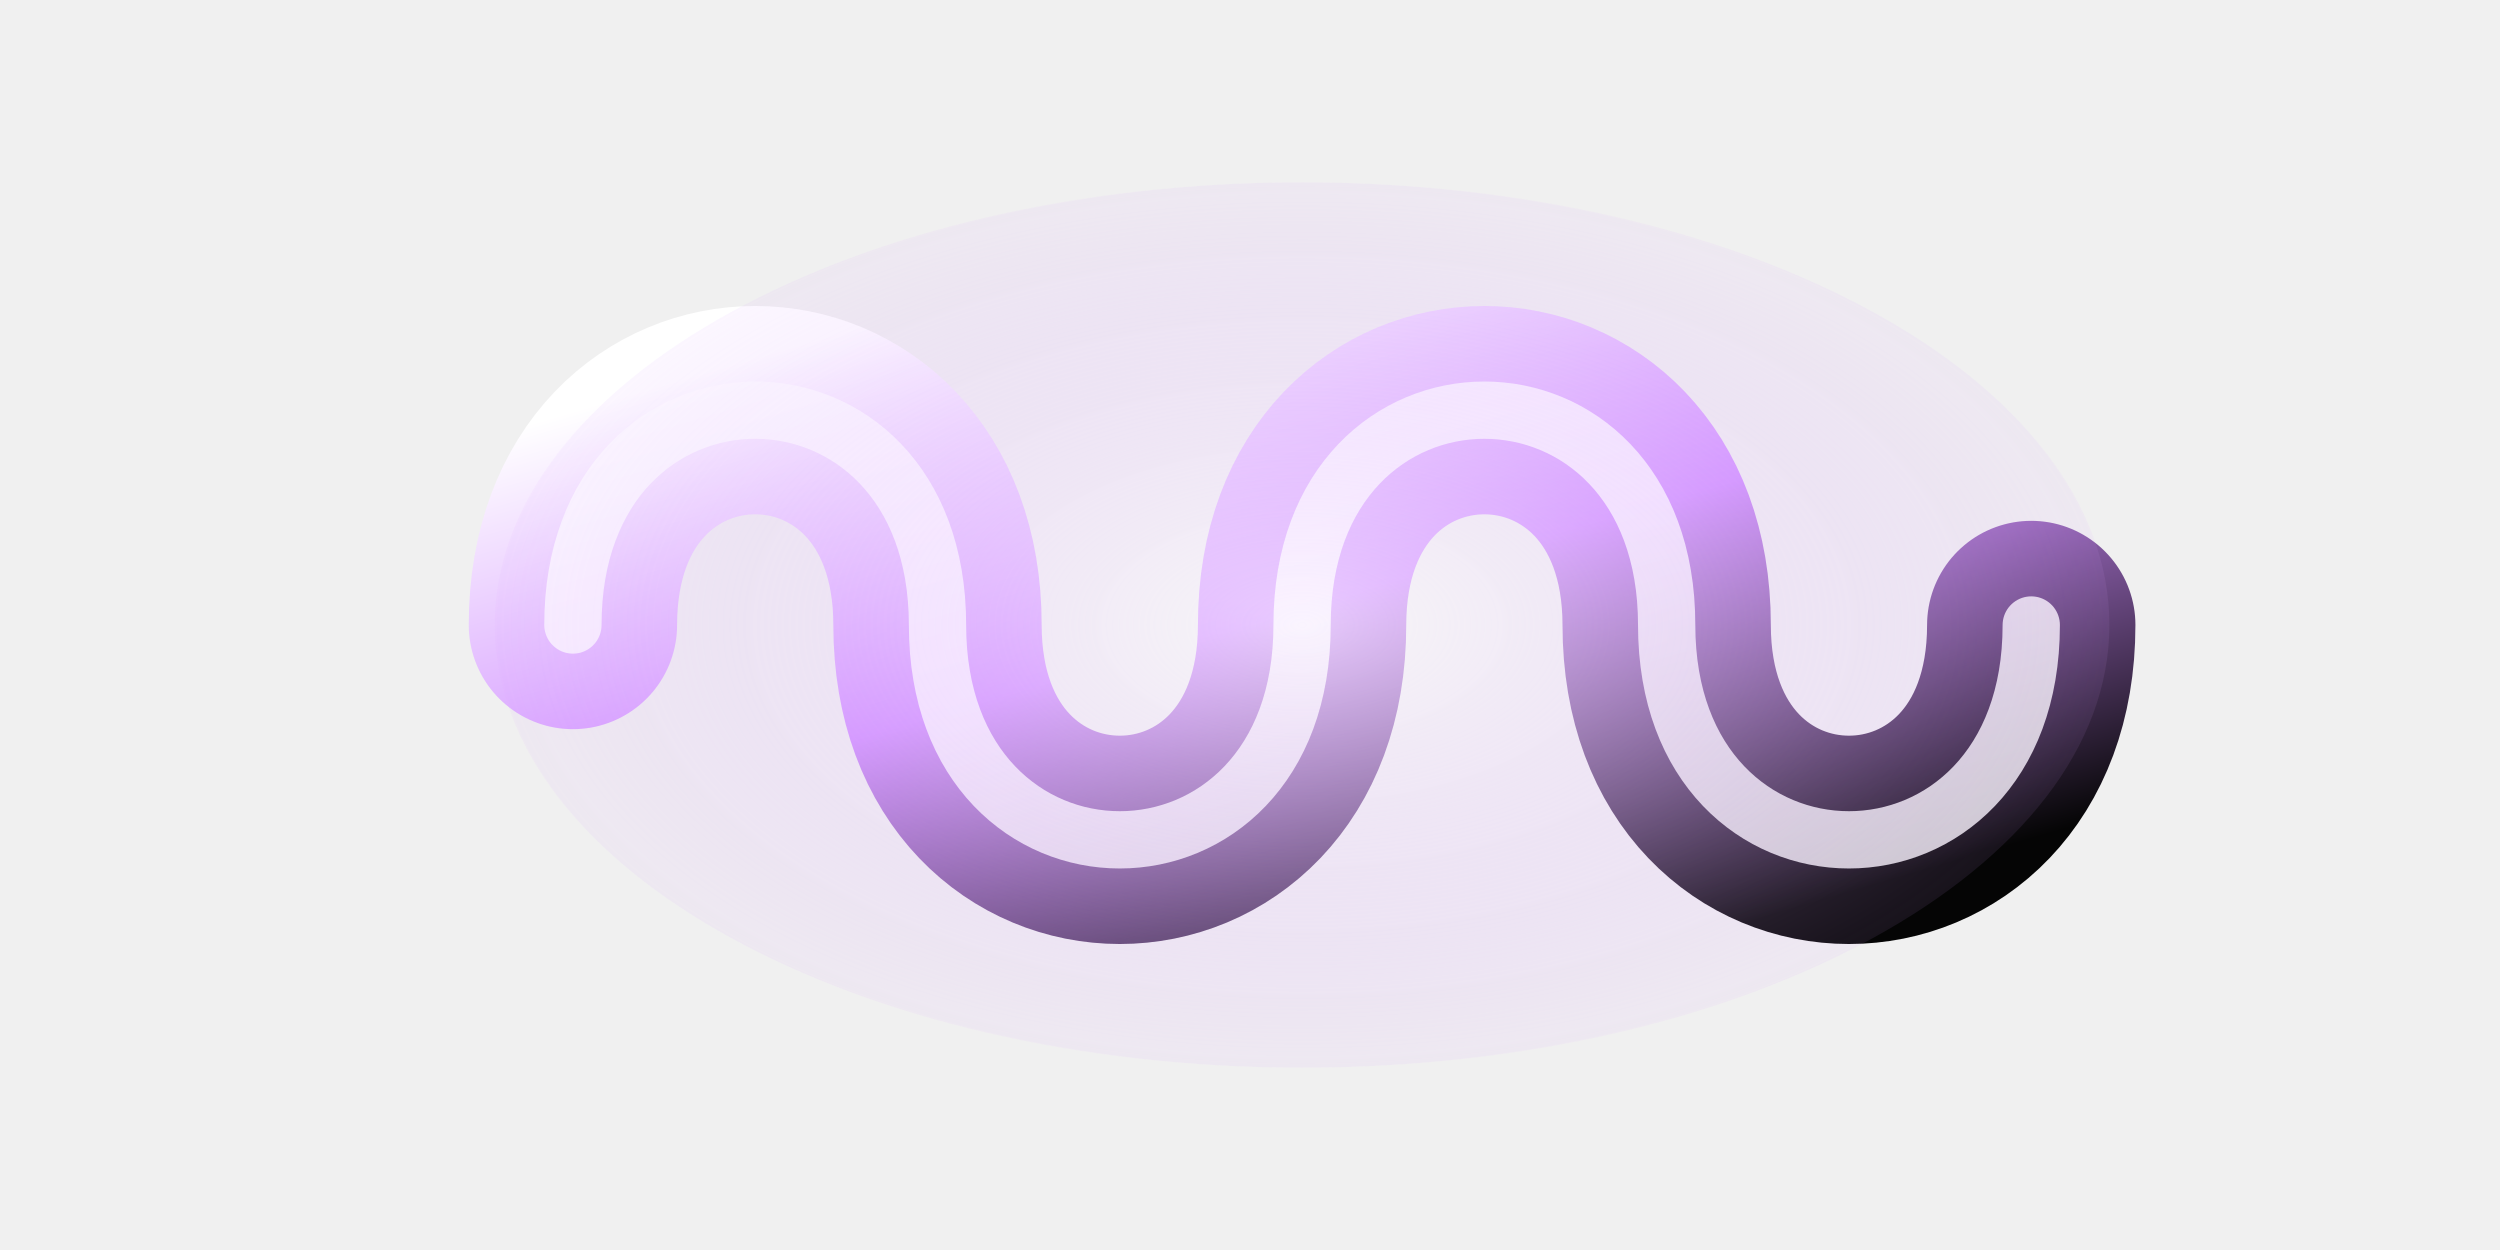
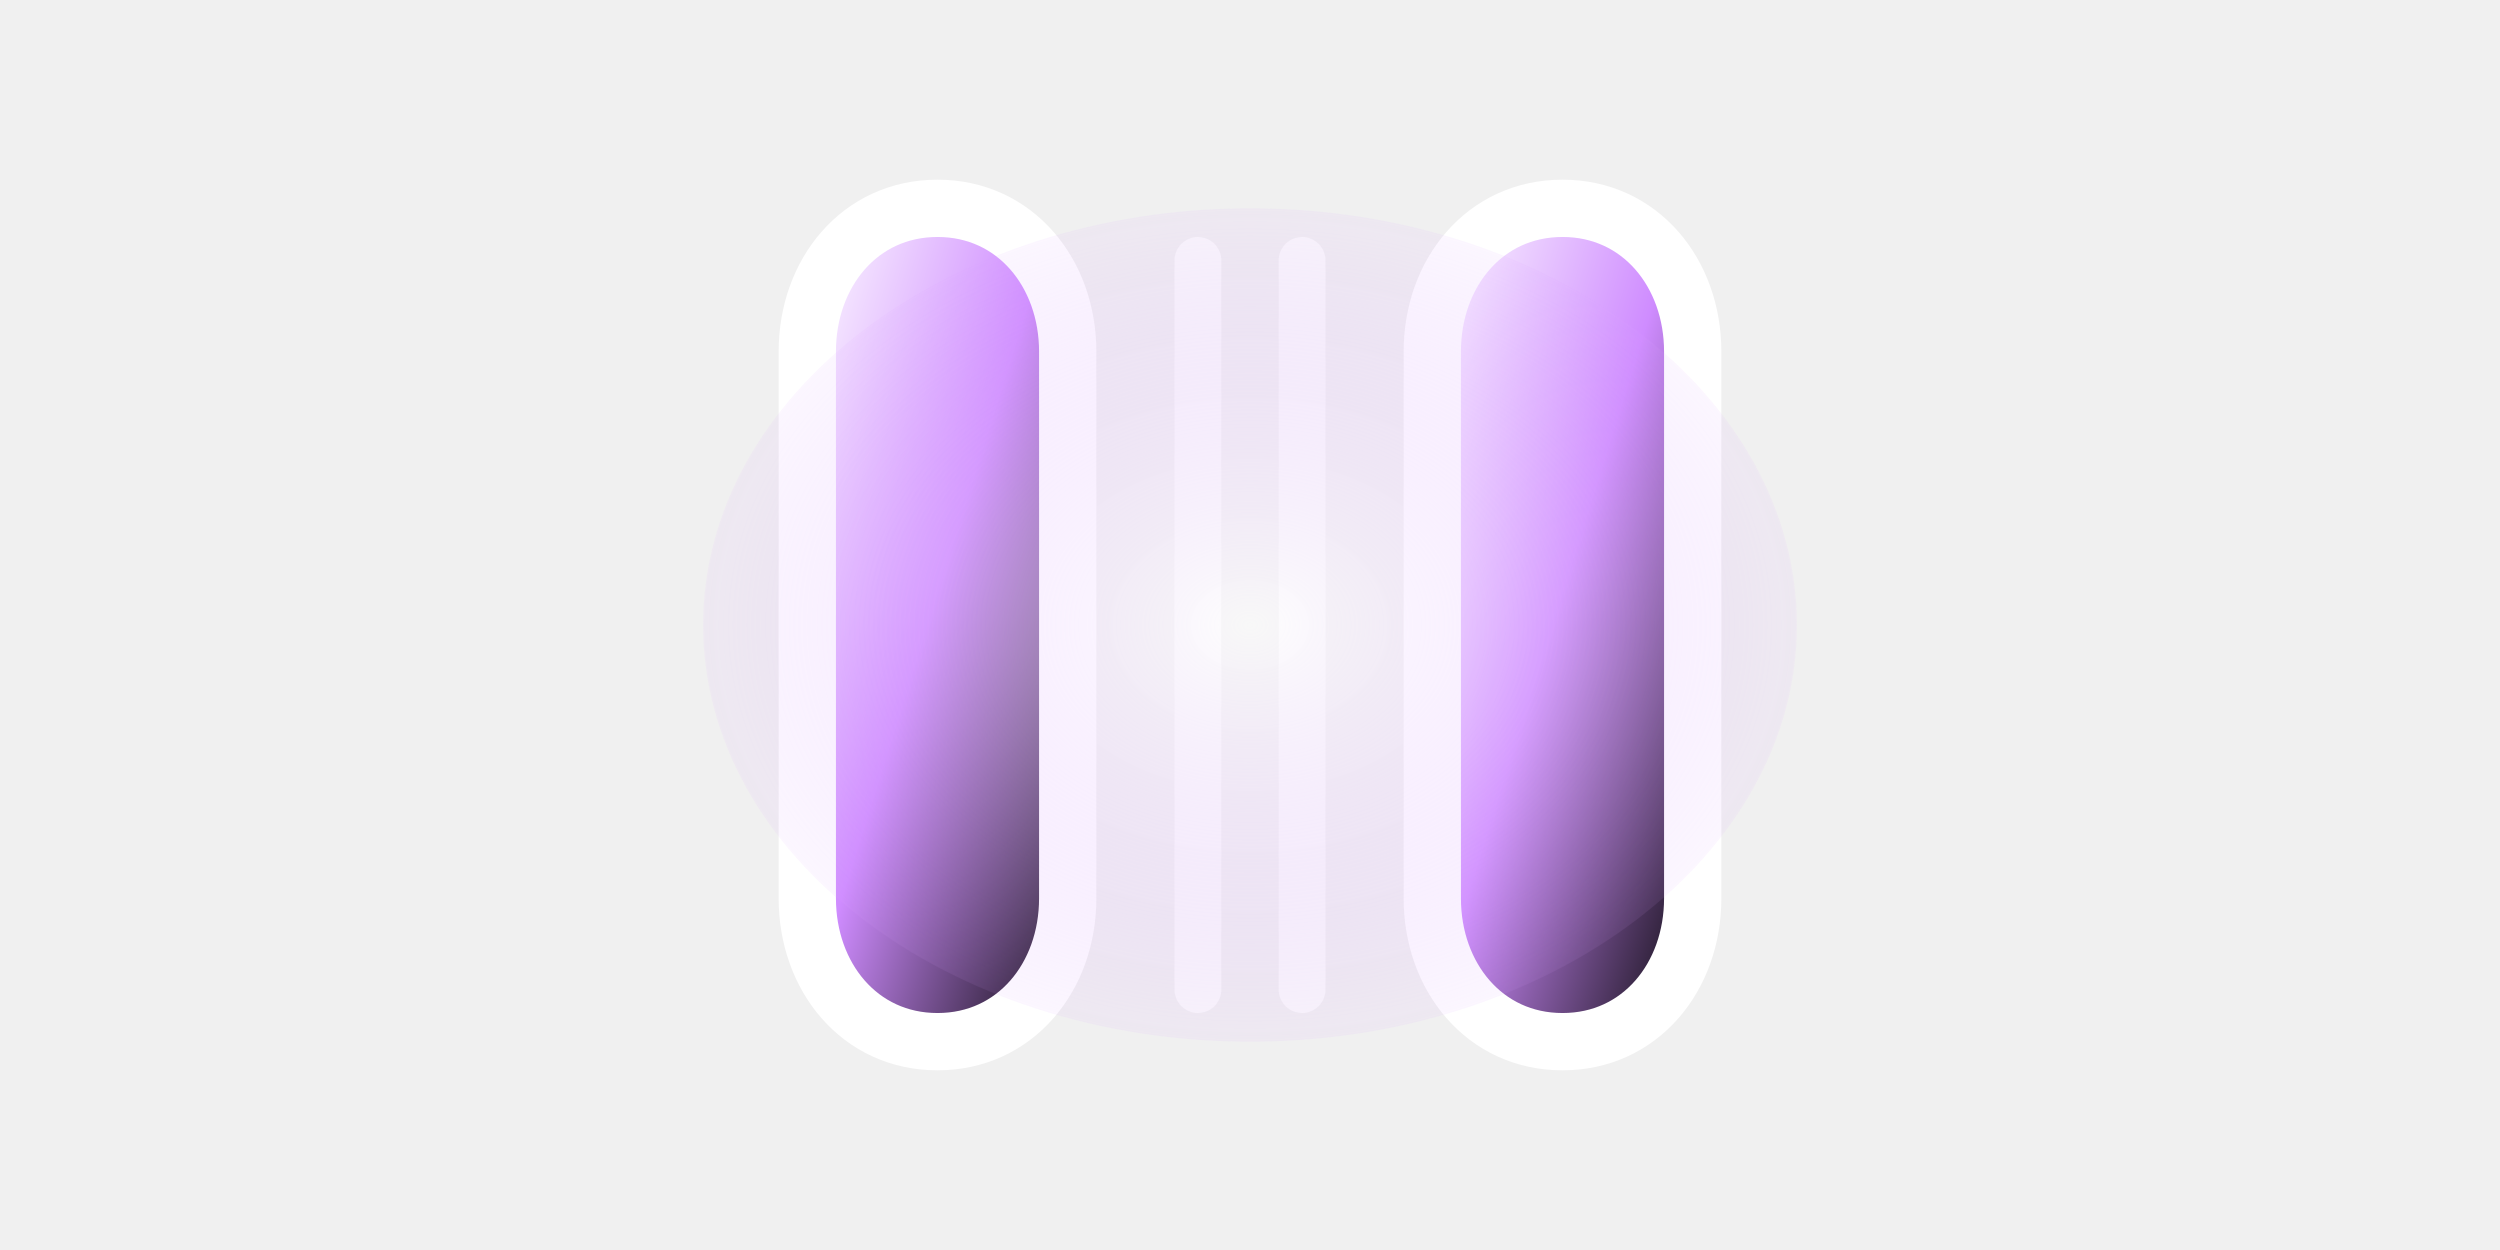
- <svg xmlns="http://www.w3.org/2000/svg" viewBox="0 0 96 48" role="img" aria-label="Inductor" data-component-shape="inductor" data-terminal-left="22 24" data-terminal-right="74 24">
+ <svg xmlns="http://www.w3.org/2000/svg" viewBox="0 0 96 48" role="img" aria-label="Capacitor" data-component-shape="capacitor" data-terminal-left="31 24" data-terminal-right="65 24">
  <defs>
    <linearGradient id="spr-brick-basic-purple-high-contrast-normal-body" x1="0" y1="0" x2="1" y2="1">
      <stop offset="0" stop-color="#ffffff" />
      <stop offset="0.48" stop-color="#cf8cff" />
      <stop offset="1" stop-color="#050505" />
    </linearGradient>
    <radialGradient id="spr-brick-basic-purple-high-contrast-normal-glow" cx="50%" cy="50%" r="60%">
      <stop offset="0" stop-color="#ffffff" stop-opacity="0.55" />
      <stop offset="1" stop-color="#cf8cff" stop-opacity="0" />
    </radialGradient>
  </defs>
-   <path d="M22 24C22 13 36 13 36 24S50 35 50 24S64 13 64 24S78 35 78 24" fill="none" stroke="url(#spr-brick-basic-purple-high-contrast-normal-body)" stroke-width="8" stroke-linecap="round" />
-   <path d="M22 24C22 13 36 13 36 24S50 35 50 24S64 13 64 24S78 35 78 24" fill="none" stroke="#ffffff" stroke-width="2.2" stroke-linecap="round" opacity="0.8" />
-   <ellipse cx="50" cy="24" rx="31" ry="17" fill="url(#spr-brick-basic-purple-high-contrast-normal-glow)" />
+   <path d="M36 8C39 8 41 10.5 41 13.5V34.5C41 37.5 39 40 36 40C33 40 31 37.5 31 34.5V13.5C31 10.5 33 8 36 8Z" fill="url(#spr-brick-basic-purple-high-contrast-normal-body)" stroke="#ffffff" stroke-width="2.2" />
+   <path d="M60 8C63 8 65 10.5 65 13.5V34.5C65 37.5 63 40 60 40C57 40 55 37.5 55 34.5V13.5C55 10.5 57 8 60 8Z" fill="url(#spr-brick-basic-purple-high-contrast-normal-body)" stroke="#ffffff" stroke-width="2.2" />
+   <path d="M46 10V38M50 10V38" fill="none" stroke="#ffffff" stroke-width="1.8" stroke-linecap="round" opacity="0.65" />
+   <ellipse cx="48" cy="24" rx="21" ry="16" fill="url(#spr-brick-basic-purple-high-contrast-normal-glow)" />
</svg>
